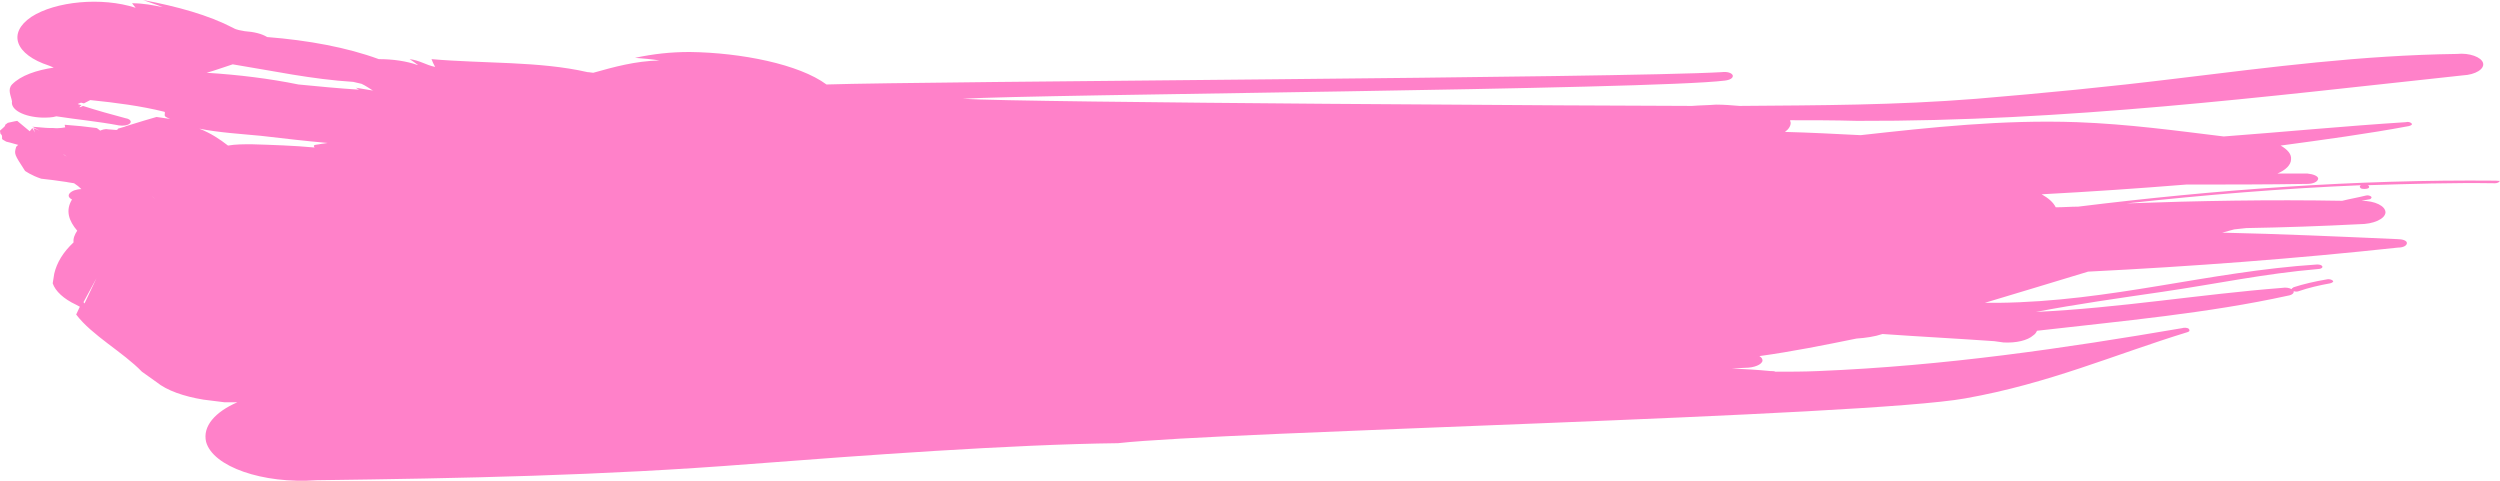
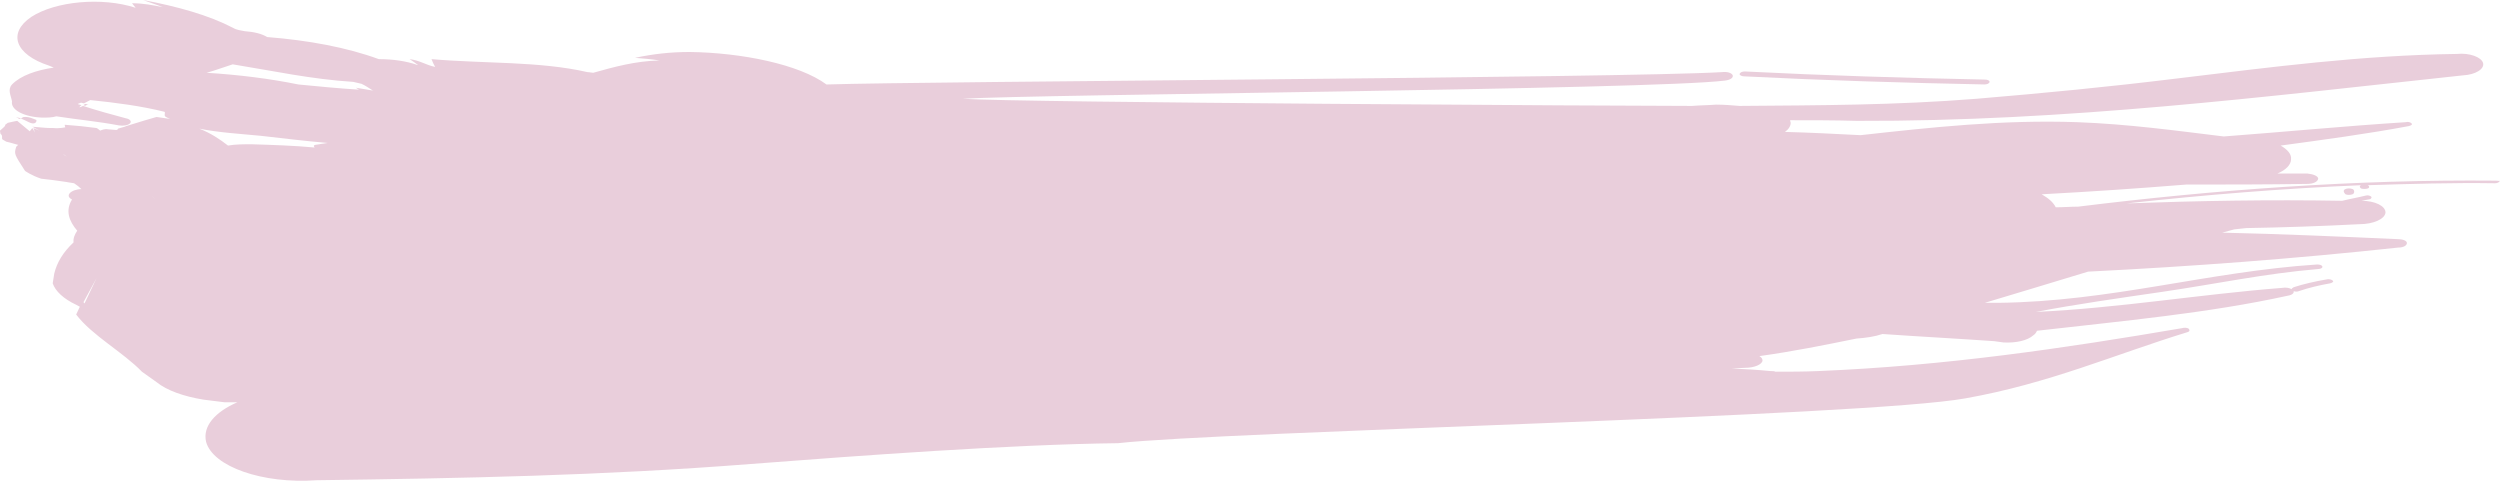
<svg xmlns="http://www.w3.org/2000/svg" width="260" height="50" viewBox="0 0 260 50" fill="none">
-   <path d="M259.541 18.788C244.89 18.653 230.348 19.734 216.131 21.491C215.371 21.491 214.557 21.559 213.797 21.559C213.526 21.018 213.038 20.613 212.332 20.207C217.379 19.937 222.371 19.599 227.363 19.194C231.542 19.194 235.72 19.193 239.952 19.126C240.549 19.126 241.038 18.923 241.092 18.585C241.092 18.315 240.603 18.112 239.952 18.044H236.859C237.673 17.707 238.27 17.166 238.27 16.558C238.324 16.017 237.89 15.544 237.185 15.139C241.689 14.53 246.193 13.922 250.534 13.111C250.805 13.043 250.914 12.908 250.805 12.841C250.696 12.706 250.425 12.638 250.208 12.706C243.859 13.111 237.565 13.719 231.27 14.192C226.278 13.584 221.394 12.908 216.022 12.706C208.208 12.435 200.828 13.246 193.503 14.057C190.844 13.922 188.239 13.787 185.635 13.719C186.015 13.449 186.232 13.111 186.232 12.773C186.232 12.706 186.177 12.638 186.177 12.503C188.456 12.503 190.79 12.503 193.123 12.57C214.937 12.638 235.34 10.07 256.123 7.84C257.479 7.772 258.402 7.164 258.239 6.556C258.076 5.947 256.828 5.474 255.526 5.609C245.541 5.745 236.371 6.961 226.278 8.178C219.115 9.056 212.766 9.664 205.549 10.273C197.084 10.948 189.216 10.948 180.914 11.016C180.1 10.948 179.286 10.881 178.472 10.881C177.658 10.948 176.79 10.948 175.976 11.016C169.464 11.016 106.465 10.678 100.116 10.273C107.713 9.799 171.906 9.326 179.394 8.38C179.937 8.313 180.263 8.11 180.208 7.84C180.1 7.569 179.612 7.434 179.069 7.502C168.705 8.11 96.372 8.448 85.953 8.786C83.131 6.691 77.108 5.474 71.736 5.407C69.728 5.407 67.938 5.609 66.038 6.015C66.907 6.082 67.721 6.15 68.589 6.285C66.038 6.353 63.868 6.961 61.697 7.569C61.535 7.569 61.318 7.502 61.1 7.502C56.108 6.353 50.248 6.623 44.876 6.15C44.984 6.42 45.093 6.691 45.256 6.961C44.279 6.758 43.682 6.285 42.597 6.15C42.922 6.353 43.194 6.556 43.465 6.758H43.411C42.271 6.353 40.86 6.15 39.395 6.15C36.085 4.934 32.07 4.19 27.783 3.852C27.24 3.514 26.426 3.312 25.45 3.244C25.07 3.176 24.581 3.109 24.256 2.906C21.651 1.554 18.45 0.676 14.868 0C15.574 0.27 16.279 0.473 16.93 0.743C15.899 0.541 14.922 0.338 13.729 0.338C13.837 0.473 14 0.676 14.108 0.811C10.581 -0.338 5.752 0.135 3.256 1.757C0.76 3.447 1.574 5.677 5.101 6.826L5.589 7.029C3.798 7.299 2.171 7.84 1.248 8.786C0.76 9.326 1.14 9.935 1.248 10.543C1.085 11.421 2.496 12.165 4.395 12.232C4.884 12.232 5.426 12.232 5.86 12.097C8.031 12.435 10.256 12.638 12.372 13.043C12.806 13.111 13.294 13.043 13.512 12.841C13.729 12.638 13.512 12.368 13.078 12.3C11.558 11.895 10.093 11.489 8.628 11.016C8.519 11.084 8.357 11.151 8.248 11.151C8.302 11.084 8.357 11.016 8.465 10.948C8.357 10.881 8.194 10.881 8.085 10.813C8.194 10.746 8.302 10.746 8.411 10.678C8.519 10.678 8.628 10.746 8.736 10.746C8.953 10.611 9.171 10.543 9.388 10.408C12.046 10.678 14.651 11.016 17.093 11.624C17.256 11.692 16.984 12.03 17.256 12.165C17.364 12.232 17.527 12.3 17.69 12.368C17.256 12.3 16.767 12.232 16.279 12.165C14.38 12.706 13.62 12.976 13.132 13.111C13.132 13.111 13.132 13.111 12.969 13.179C12.752 13.246 12.535 13.314 12.264 13.381C12.264 13.381 12.264 13.381 12.264 13.449C12.209 13.449 12.155 13.517 12.101 13.517L11.232 13.449C10.907 13.381 10.581 13.517 10.419 13.584C10.31 13.517 10.201 13.381 10.039 13.314C8.411 13.111 8.411 13.111 6.729 12.976C6.729 12.976 6.729 13.043 6.783 13.246C6.729 13.246 6.186 13.381 5.535 13.314C4.884 13.314 4.884 13.314 3.364 13.179C3.364 13.179 3.364 13.179 4.124 13.584C4.124 13.584 4.124 13.584 3.473 13.314C3.473 13.314 3.473 13.314 3.636 13.787C3.636 13.787 3.636 13.787 3.364 13.314C3.364 13.314 3.364 13.314 3.093 13.652C3.093 13.652 3.093 13.652 1.791 12.57C1.682 12.57 1.465 12.638 0.814 12.773C0.814 12.773 0.651 12.908 0.543 12.976C0.543 13.111 0.543 13.111 0 13.584C0 13.584 4.04293e-09 13.719 0.054 13.922C0.217 14.057 0.217 14.057 0.217 14.463C0.217 14.463 0.38 14.598 0.651 14.733C0.922 14.801 0.977 14.801 1.899 15.071C1.791 15.139 1.736 15.206 1.682 15.274C1.465 16.017 1.465 16.017 2.605 17.774C2.605 17.774 3.256 18.247 4.287 18.585C5.481 18.72 5.481 18.72 6.891 18.923C6.891 18.923 7.217 18.991 7.705 19.058C8.085 19.329 8.194 19.396 8.465 19.666C8.194 19.666 7.922 19.734 7.705 19.802C7.054 20.072 6.946 20.477 7.488 20.748C6.783 21.897 7.163 22.978 8.031 23.992C7.76 24.397 7.597 24.803 7.651 25.208C6.566 26.222 5.915 27.303 5.643 28.452L5.481 29.466C5.752 30.277 6.62 31.088 7.922 31.696L8.302 31.899L7.922 32.71C9.55 34.873 12.806 36.63 14.76 38.657L16.279 39.739C17.364 40.617 19.101 41.225 21.163 41.563L23.333 41.834C23.767 41.834 24.256 41.834 24.69 41.834C22.357 42.847 21.054 44.334 21.434 45.956C22.139 48.524 27.294 50.349 32.938 49.944C48.023 49.741 62.62 49.471 78.085 48.254C89.534 47.375 105.054 46.227 116.286 46.091C126.976 44.875 193.991 43.32 204.41 41.428C213.146 39.874 219.821 36.9 227.526 34.535C227.743 34.467 227.743 34.332 227.635 34.197C227.472 34.062 227.146 34.062 226.929 34.129C214.666 36.224 202.294 38.049 189.108 38.59C187.588 38.657 186.123 38.657 184.658 38.657C184.495 38.59 184.332 38.59 184.115 38.59C182.759 38.455 181.456 38.387 180.1 38.319L181.511 38.252C182.433 38.252 183.247 37.914 183.301 37.508C183.301 37.306 183.193 37.17 182.976 37.035C186.394 36.562 189.759 35.886 193.069 35.211C194.046 35.143 194.968 35.008 195.782 34.737C199.635 35.008 203.542 35.211 207.394 35.481L208.371 35.616C209.673 35.684 210.867 35.413 211.464 34.873C211.681 34.737 211.79 34.535 211.844 34.4C220.689 33.386 229.642 32.575 237.945 30.75C238.379 30.683 238.596 30.48 238.541 30.277C238.704 30.345 238.921 30.345 239.084 30.277C240.061 29.939 241.2 29.669 242.34 29.466C242.611 29.398 242.72 29.263 242.611 29.196C242.503 29.061 242.177 28.993 241.96 29.061C240.766 29.263 239.572 29.534 238.541 29.872C238.433 29.939 238.324 30.007 238.324 30.074C238.107 29.939 237.728 29.872 237.348 29.939C228.72 30.615 220.418 32.034 211.735 32.44C215.968 31.629 220.309 31.02 224.921 30.345C230.456 29.534 235.503 28.452 241.092 27.979C241.363 27.979 241.58 27.844 241.526 27.709C241.472 27.574 241.255 27.506 240.983 27.506C229.588 28.25 219.604 31.358 207.828 31.494C207.34 31.494 206.906 31.494 206.418 31.494C210.053 30.412 213.58 29.331 217.162 28.25C228.014 27.709 238.759 26.898 249.394 25.749C249.937 25.749 250.317 25.546 250.317 25.276C250.317 25.006 249.828 24.87 249.34 24.87C243.262 24.6 237.185 24.33 231.107 24.195L232.355 23.857L233.604 23.721C237.51 23.654 241.417 23.519 245.379 23.316C246.844 23.316 248.038 22.775 248.092 22.099C248.092 21.424 247.007 20.883 245.596 20.883L246.301 20.748C246.518 20.748 246.681 20.613 246.627 20.477C246.518 20.342 246.247 20.275 246.03 20.342C245.216 20.545 244.402 20.68 243.588 20.883C236.1 20.748 228.666 20.883 221.177 21.153C229.208 20.275 237.348 19.599 245.541 19.261C245.379 19.329 245.379 19.464 245.541 19.599C245.704 19.666 246.084 19.666 246.247 19.599C246.464 19.531 246.41 19.329 246.247 19.261C250.642 19.126 255.038 18.991 259.487 19.058C259.758 19.058 259.975 18.923 259.975 18.788C260.084 18.855 259.813 18.788 259.541 18.788ZM6.512 16.017C6.674 16.085 6.783 16.152 6.946 16.287C6.946 16.287 6.946 16.287 6.512 16.017ZM8.791 31.561L8.682 31.426L10.039 28.925L8.791 31.561ZM16.171 20.748C16.008 20.613 15.845 20.41 15.574 20.207C15.574 20.207 15.845 20.41 16.171 20.748ZM33.209 15.003C32.938 15.071 32.45 15.003 32.721 15.341C30.55 15.139 28.38 15.071 26.155 15.003C25.341 15.003 24.473 15.003 23.713 15.139C22.845 14.463 21.922 13.854 20.729 13.381C22.736 13.787 25.015 13.922 27.132 14.125C29.465 14.395 31.744 14.665 34.077 14.868C33.752 14.936 33.48 14.936 33.209 15.003ZM38.636 9.394L37.008 9.124L37.333 9.326C35.217 9.191 33.101 8.988 31.039 8.786C28.054 8.177 24.798 7.772 21.488 7.569C22.465 7.299 23.333 6.961 24.201 6.691C28.38 7.367 32.395 8.245 36.736 8.515C37.008 8.583 37.333 8.651 37.605 8.718C38.039 8.921 38.418 9.191 38.852 9.462C38.744 9.394 38.69 9.394 38.636 9.394Z" fill="#FF81C9" />
+   <path d="M8.666 10.946C8.721 10.946 8.775 10.946 8.829 11.014C8.937 10.946 9.1 10.878 9.208 10.878C9.1 10.878 8.992 10.811 8.883 10.811C8.829 10.811 8.775 10.878 8.666 10.946Z" fill="#E9CEDB" />
+   <path d="M3.786 12.474C3.381 12.325 2.976 12.102 2.42 12.177C2.268 12.251 2.217 12.325 2.167 12.325C2.369 12.4 2.673 12.548 2.976 12.697C3.533 12.994 3.837 12.771 3.786 12.474Z" fill="#E9CEDB" />
+   <path d="M2.167 12.297C1.806 12.229 1.625 12.162 1.625 12.162C1.806 12.229 1.896 12.297 1.986 12.364C2.076 12.364 2.076 12.365 2.167 12.297C2.167 12.365 2.076 12.365 2.167 12.297Z" fill="#E9CEDB" />
+   <path d="M181.358 7.939C189.643 8.361 198.036 8.614 206.375 8.783C206.646 8.783 206.862 8.698 206.917 8.529C206.917 8.361 206.7 8.276 206.429 8.276C198.09 8.107 189.805 7.854 181.466 7.432C181.196 7.432 180.979 7.517 180.925 7.685C180.871 7.77 181.087 7.939 181.358 7.939Z" fill="#E9CEDB" />
+   <path d="M243.91 19.673C243.668 19.776 243.728 19.984 243.91 20.192C244.091 20.296 244.455 20.296 244.697 20.192C244.879 20.088 244.879 19.776 244.697 19.673C244.455 19.569 244.091 19.569 243.91 19.673Z" fill="#E9CEDB" />
+   <path d="M259.541 18.788C244.89 18.653 230.348 19.734 216.131 21.491C215.371 21.491 214.557 21.559 213.797 21.559C213.526 21.018 213.038 20.613 212.332 20.207C217.379 19.937 222.371 19.599 227.363 19.194C231.542 19.194 235.72 19.193 239.952 19.126C240.549 19.126 241.038 18.923 241.092 18.585C241.092 18.315 240.603 18.112 239.952 18.044H236.859C237.673 17.707 238.27 17.166 238.27 16.558C238.324 16.017 237.89 15.544 237.185 15.139C241.689 14.53 246.193 13.922 250.534 13.111C250.805 13.043 250.914 12.908 250.805 12.841C250.696 12.706 250.425 12.638 250.208 12.706C243.859 13.111 237.565 13.719 231.27 14.192C226.278 13.584 221.394 12.908 216.022 12.706C208.208 12.435 200.828 13.246 193.503 14.057C190.844 13.922 188.239 13.787 185.635 13.719C186.015 13.449 186.232 13.111 186.232 12.773C186.232 12.706 186.177 12.638 186.177 12.503C188.456 12.503 190.79 12.503 193.123 12.57C214.937 12.638 235.34 10.07 256.123 7.84C257.479 7.772 258.402 7.164 258.239 6.556C258.076 5.947 256.828 5.474 255.526 5.609C245.541 5.745 236.371 6.961 226.278 8.178C219.115 9.056 212.766 9.664 205.549 10.273C197.084 10.948 189.216 10.948 180.914 11.016C180.1 10.948 179.286 10.881 178.472 10.881C177.658 10.948 176.79 10.948 175.976 11.016C169.464 11.016 106.465 10.678 100.116 10.273C107.713 9.799 171.906 9.326 179.394 8.38C179.937 8.313 180.263 8.11 180.208 7.84C180.1 7.569 179.612 7.434 179.069 7.502C168.705 8.11 96.372 8.448 85.953 8.786C83.131 6.691 77.108 5.474 71.736 5.407C69.728 5.407 67.938 5.609 66.038 6.015C66.907 6.082 67.721 6.15 68.589 6.285C66.038 6.353 63.868 6.961 61.697 7.569C61.535 7.569 61.318 7.502 61.1 7.502C56.108 6.353 50.248 6.623 44.876 6.15C44.984 6.42 45.093 6.691 45.256 6.961C44.279 6.758 43.682 6.285 42.597 6.15C42.922 6.353 43.194 6.556 43.465 6.758H43.411C42.271 6.353 40.86 6.15 39.395 6.15C36.085 4.934 32.07 4.19 27.783 3.852C27.24 3.514 26.426 3.312 25.45 3.244C25.07 3.176 24.581 3.109 24.256 2.906C21.651 1.554 18.45 0.676 14.868 0C15.574 0.27 16.279 0.473 16.93 0.743C15.899 0.541 14.922 0.338 13.729 0.338C13.837 0.473 14 0.676 14.108 0.811C10.581 -0.338 5.752 0.135 3.256 1.757C0.76 3.447 1.574 5.677 5.101 6.826L5.589 7.029C3.798 7.299 2.171 7.84 1.248 8.786C0.76 9.326 1.14 9.935 1.248 10.543C1.085 11.421 2.496 12.165 4.395 12.232C4.884 12.232 5.426 12.232 5.86 12.097C8.031 12.435 10.256 12.638 12.372 13.043C12.806 13.111 13.294 13.043 13.512 12.841C13.729 12.638 13.512 12.368 13.078 12.3C11.558 11.895 10.093 11.489 8.628 11.016C8.519 11.084 8.357 11.151 8.248 11.151C8.302 11.084 8.357 11.016 8.465 10.948C8.357 10.881 8.194 10.881 8.085 10.813C8.194 10.746 8.302 10.746 8.411 10.678C8.519 10.678 8.628 10.746 8.736 10.746C8.953 10.611 9.171 10.543 9.388 10.408C12.046 10.678 14.651 11.016 17.093 11.624C17.256 11.692 16.984 12.03 17.256 12.165C17.364 12.232 17.527 12.3 17.69 12.368C17.256 12.3 16.767 12.232 16.279 12.165C14.38 12.706 13.62 12.976 13.132 13.111C13.132 13.111 13.132 13.111 12.969 13.179C12.752 13.246 12.535 13.314 12.264 13.381C12.264 13.381 12.264 13.381 12.264 13.449C12.209 13.449 12.155 13.517 12.101 13.517L11.232 13.449C10.907 13.381 10.581 13.517 10.419 13.584C10.31 13.517 10.201 13.381 10.039 13.314C8.411 13.111 8.411 13.111 6.729 12.976C6.729 12.976 6.729 13.043 6.783 13.246C6.729 13.246 6.186 13.381 5.535 13.314C4.884 13.314 4.884 13.314 3.364 13.179C3.364 13.179 3.364 13.179 4.124 13.584C4.124 13.584 4.124 13.584 3.473 13.314C3.473 13.314 3.473 13.314 3.636 13.787C3.636 13.787 3.636 13.787 3.364 13.314C3.364 13.314 3.364 13.314 3.093 13.652C3.093 13.652 3.093 13.652 1.791 12.57C1.682 12.57 1.465 12.638 0.814 12.773C0.814 12.773 0.651 12.908 0.543 12.976C0.543 13.111 0.543 13.111 0 13.584C0 13.584 4.04293e-09 13.719 0.054 13.922C0.217 14.057 0.217 14.057 0.217 14.463C0.217 14.463 0.38 14.598 0.651 14.733C0.922 14.801 0.977 14.801 1.899 15.071C1.791 15.139 1.736 15.206 1.682 15.274C1.465 16.017 1.465 16.017 2.605 17.774C2.605 17.774 3.256 18.247 4.287 18.585C5.481 18.72 5.481 18.72 6.891 18.923C6.891 18.923 7.217 18.991 7.705 19.058C8.085 19.329 8.194 19.396 8.465 19.666C8.194 19.666 7.922 19.734 7.705 19.802C7.054 20.072 6.946 20.477 7.488 20.748C6.783 21.897 7.163 22.978 8.031 23.992C7.76 24.397 7.597 24.803 7.651 25.208C6.566 26.222 5.915 27.303 5.643 28.452L5.481 29.466C5.752 30.277 6.62 31.088 7.922 31.696L8.302 31.899L7.922 32.71C9.55 34.873 12.806 36.63 14.76 38.657L16.279 39.739C17.364 40.617 19.101 41.225 21.163 41.563L23.333 41.834C23.767 41.834 24.256 41.834 24.69 41.834C22.357 42.847 21.054 44.334 21.434 45.956C22.139 48.524 27.294 50.349 32.938 49.944C48.023 49.741 62.62 49.471 78.085 48.254C89.534 47.375 105.054 46.227 116.286 46.091C126.976 44.875 193.991 43.32 204.41 41.428C213.146 39.874 219.821 36.9 227.526 34.535C227.743 34.467 227.743 34.332 227.635 34.197C227.472 34.062 227.146 34.062 226.929 34.129C214.666 36.224 202.294 38.049 189.108 38.59C187.588 38.657 186.123 38.657 184.658 38.657C184.495 38.59 184.332 38.59 184.115 38.59C182.759 38.455 181.456 38.387 180.1 38.319L181.511 38.252C182.433 38.252 183.247 37.914 183.301 37.508C183.301 37.306 183.193 37.17 182.976 37.035C186.394 36.562 189.759 35.886 193.069 35.211C194.046 35.143 194.968 35.008 195.782 34.737C199.635 35.008 203.542 35.211 207.394 35.481L208.371 35.616C209.673 35.684 210.867 35.413 211.464 34.873C211.681 34.737 211.79 34.535 211.844 34.4C220.689 33.386 229.642 32.575 237.945 30.75C238.379 30.683 238.596 30.48 238.541 30.277C238.704 30.345 238.921 30.345 239.084 30.277C240.061 29.939 241.2 29.669 242.34 29.466C242.611 29.398 242.72 29.263 242.611 29.196C242.503 29.061 242.177 28.993 241.96 29.061C240.766 29.263 239.572 29.534 238.541 29.872C238.433 29.939 238.324 30.007 238.324 30.074C238.107 29.939 237.728 29.872 237.348 29.939C228.72 30.615 220.418 32.034 211.735 32.44C215.968 31.629 220.309 31.02 224.921 30.345C230.456 29.534 235.503 28.452 241.092 27.979C241.363 27.979 241.58 27.844 241.526 27.709C241.472 27.574 241.255 27.506 240.983 27.506C229.588 28.25 219.604 31.358 207.828 31.494C207.34 31.494 206.906 31.494 206.418 31.494C210.053 30.412 213.58 29.331 217.162 28.25C228.014 27.709 238.759 26.898 249.394 25.749C249.937 25.749 250.317 25.546 250.317 25.276C250.317 25.006 249.828 24.87 249.34 24.87C243.262 24.6 237.185 24.33 231.107 24.195L232.355 23.857L233.604 23.721C237.51 23.654 241.417 23.519 245.379 23.316C246.844 23.316 248.038 22.775 248.092 22.099C248.092 21.424 247.007 20.883 245.596 20.883L246.301 20.748C246.518 20.748 246.681 20.613 246.627 20.477C246.518 20.342 246.247 20.275 246.03 20.342C245.216 20.545 244.402 20.68 243.588 20.883C236.1 20.748 228.666 20.883 221.177 21.153C229.208 20.275 237.348 19.599 245.541 19.261C245.379 19.329 245.379 19.464 245.541 19.599C245.704 19.666 246.084 19.666 246.247 19.599C246.464 19.531 246.41 19.329 246.247 19.261C250.642 19.126 255.038 18.991 259.487 19.058C259.758 19.058 259.975 18.923 259.975 18.788C260.084 18.855 259.813 18.788 259.541 18.788ZM6.512 16.017C6.674 16.085 6.783 16.152 6.946 16.287C6.946 16.287 6.946 16.287 6.512 16.017ZM8.791 31.561L8.682 31.426L10.039 28.925L8.791 31.561ZM16.171 20.748C16.008 20.613 15.845 20.41 15.574 20.207C15.574 20.207 15.845 20.41 16.171 20.748ZM33.209 15.003C32.938 15.071 32.45 15.003 32.721 15.341C30.55 15.139 28.38 15.071 26.155 15.003C25.341 15.003 24.473 15.003 23.713 15.139C22.845 14.463 21.922 13.854 20.729 13.381C22.736 13.787 25.015 13.922 27.132 14.125C29.465 14.395 31.744 14.665 34.077 14.868C33.752 14.936 33.48 14.936 33.209 15.003ZM38.636 9.394L37.008 9.124L37.333 9.326C35.217 9.191 33.101 8.988 31.039 8.786C28.054 8.177 24.798 7.772 21.488 7.569C22.465 7.299 23.333 6.961 24.201 6.691C28.38 7.367 32.395 8.245 36.736 8.515C37.008 8.583 37.333 8.651 37.605 8.718C38.039 8.921 38.418 9.191 38.852 9.462C38.744 9.394 38.69 9.394 38.636 9.394Z" fill="#E9CEDB" />
</svg>
